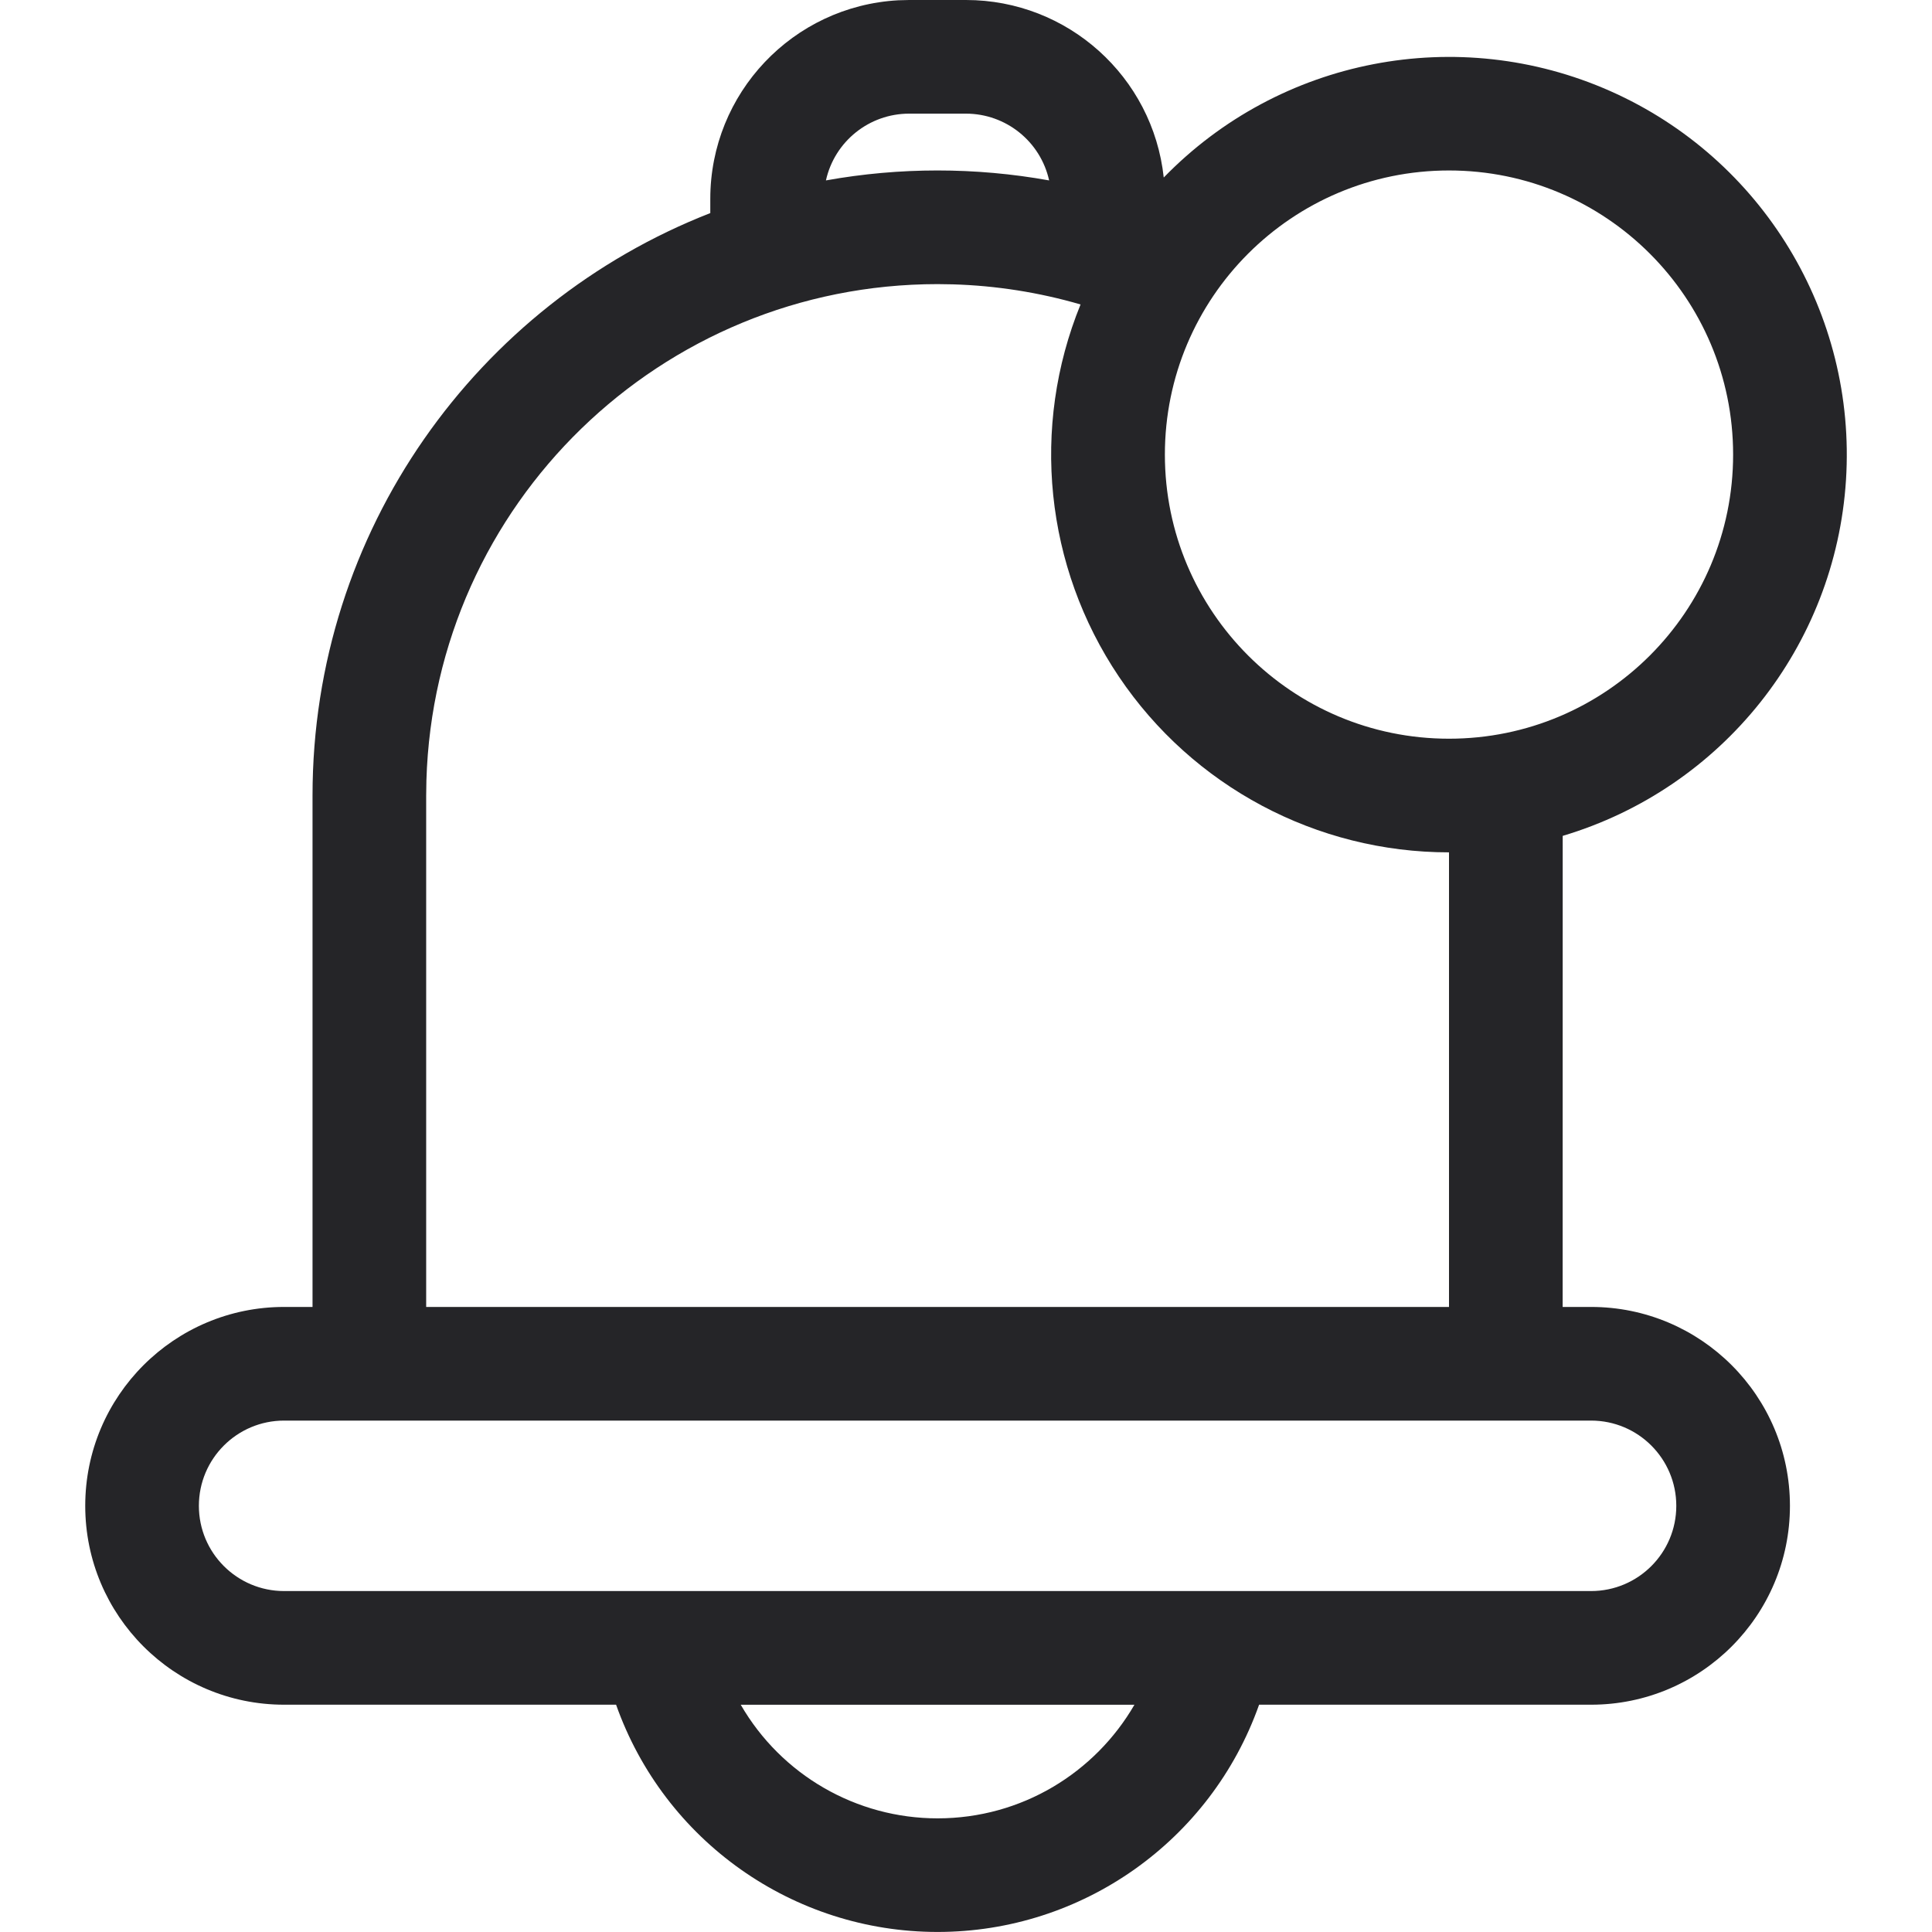
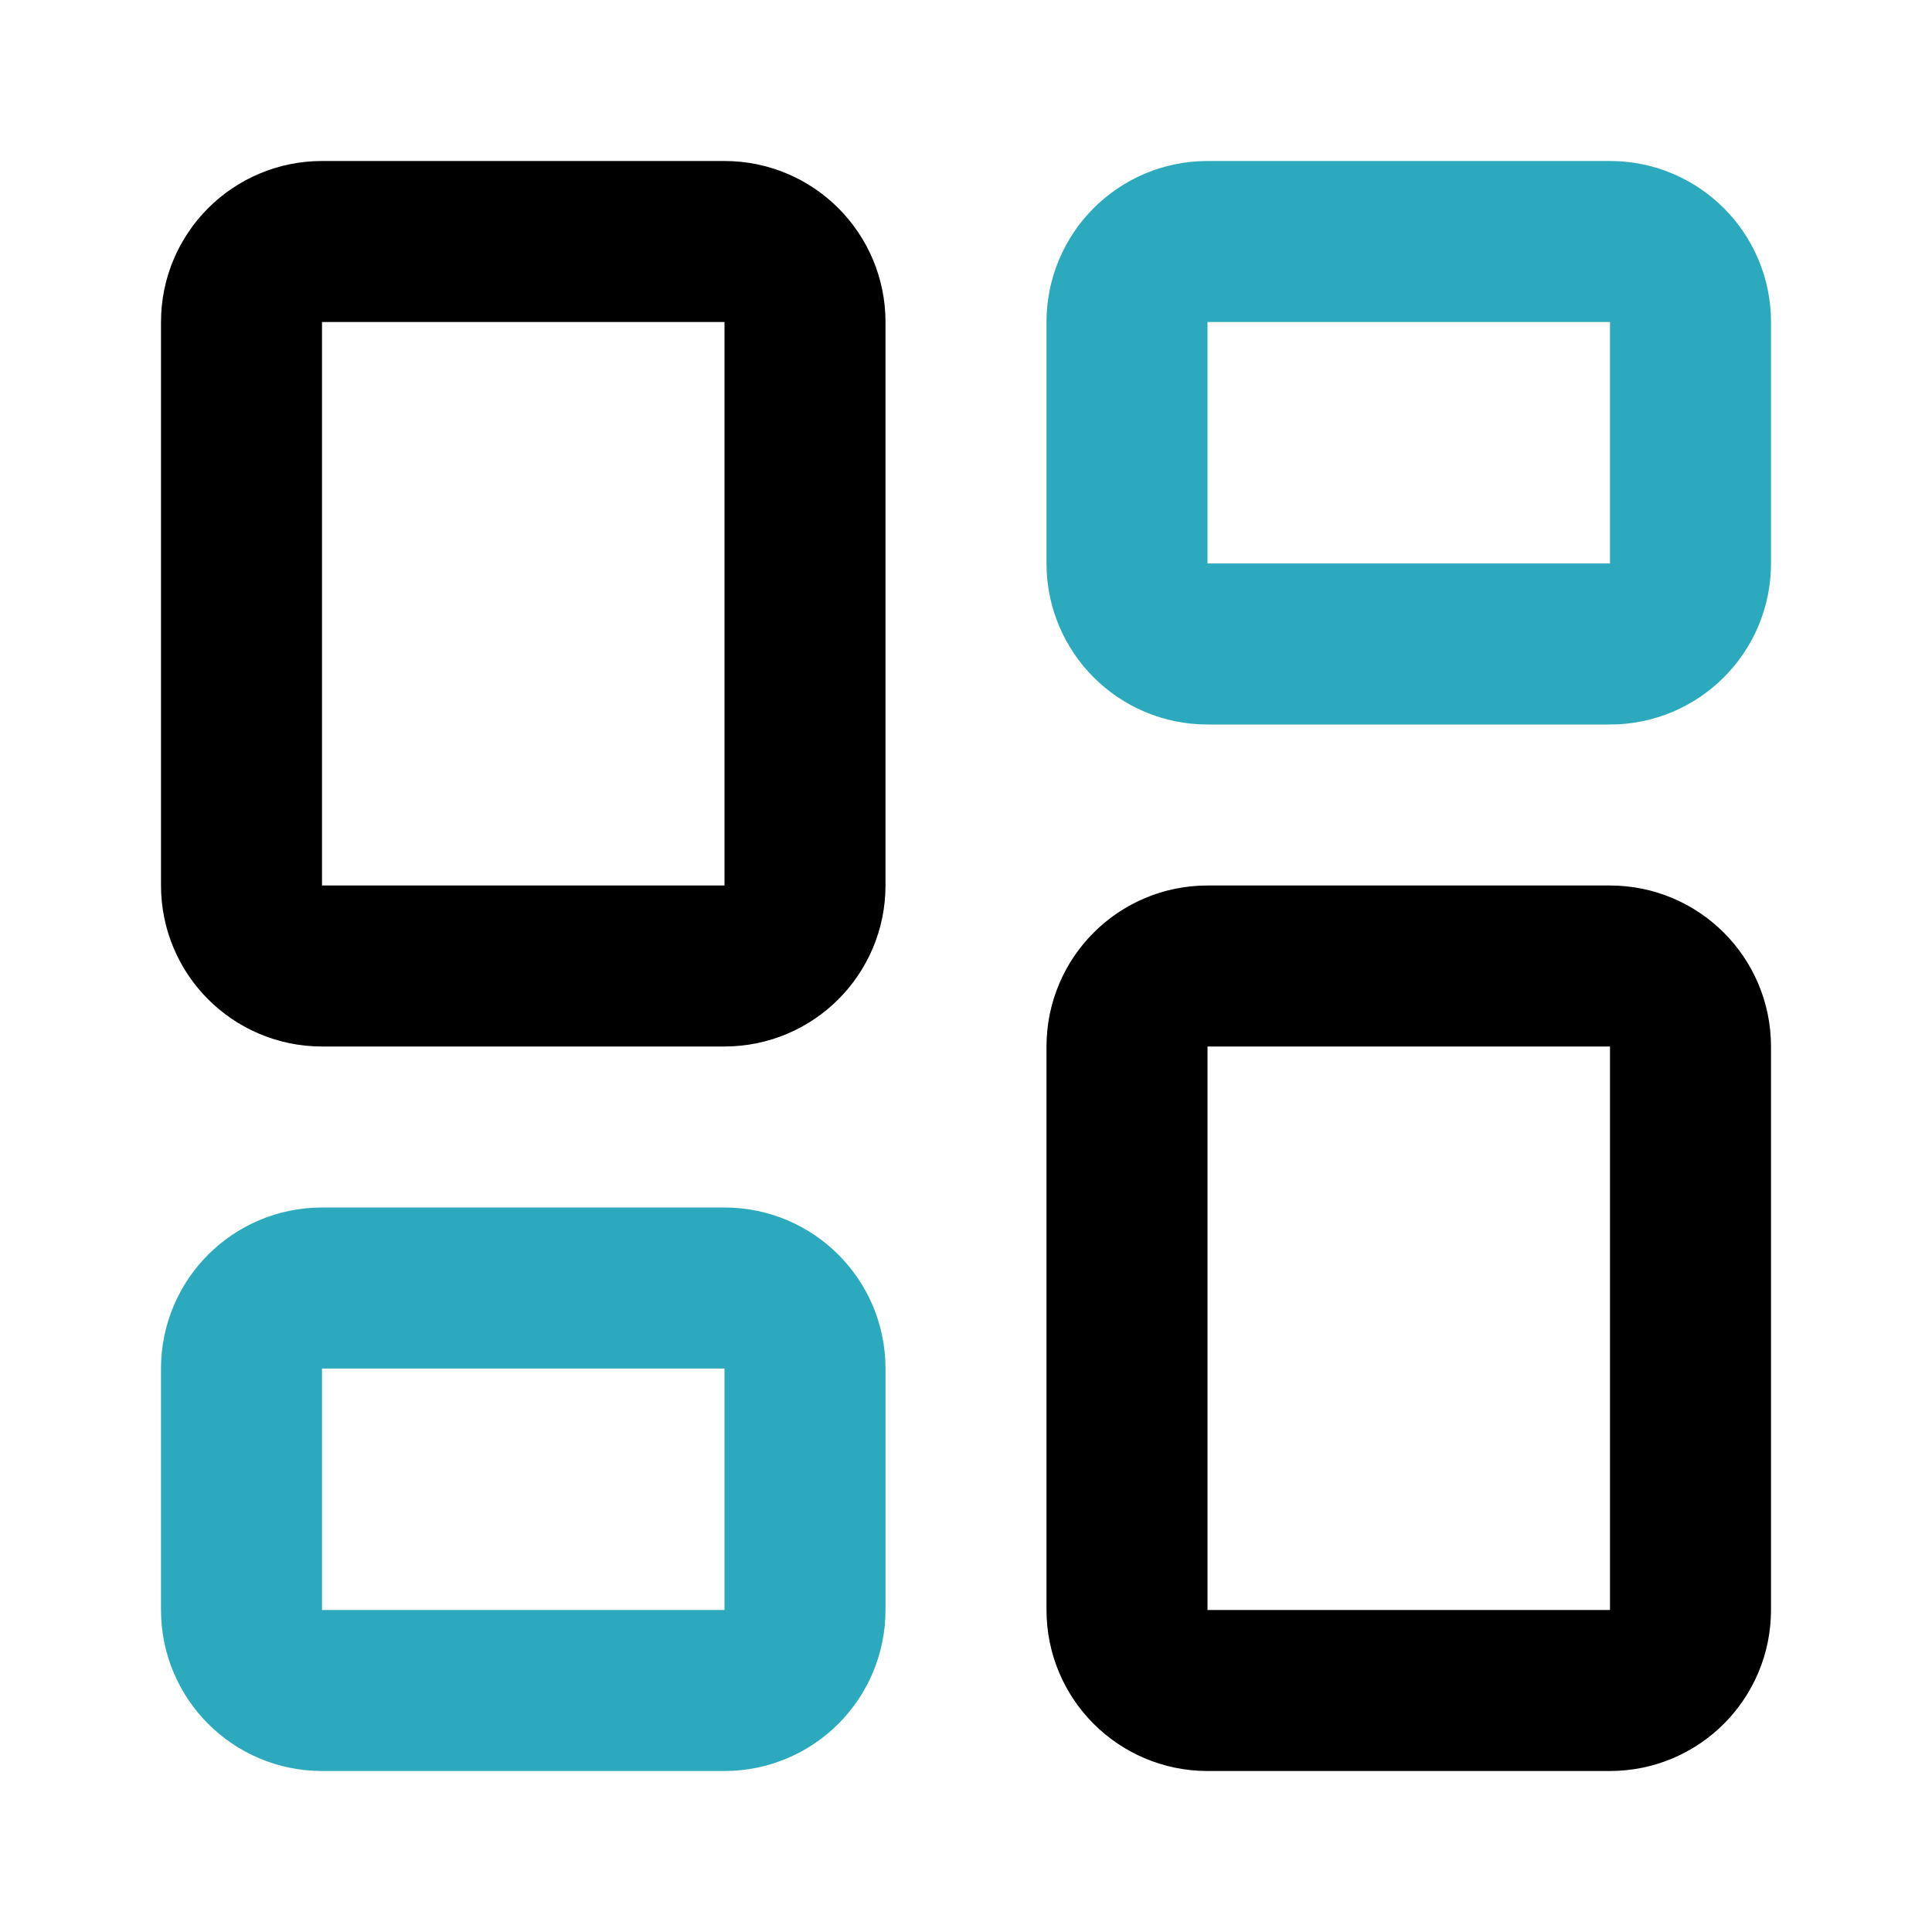
- <svg xmlns="http://www.w3.org/2000/svg" viewBox="-1.5 0 34 34">
-   <path d="M15.5 0a3.5 3.5 0 0 1 3.48 3.124 7 7 0 1 1 7.021 11.586L26 23h.5a3.5 3.5 0 1 1 0 7h-5.842a6.002 6.002 0 0 1-11.316 0H3.5a3.5 3.5 0 1 1 0-7H4v-9c0-4.664 2.903-8.65 7-10.25V3.5A3.5 3.5 0 0 1 14.308.005L14.5 0zm2.964 30.001h-6.928A4 4 0 0 0 15 32c1.48 0 2.772-.804 3.464-1.999M26.5 25h-23a1.5 1.5 0 0 0 0 3h23a1.5 1.5 0 0 0 0-3M15 5a9 9 0 0 0-8.996 8.735L6 14v9h18v-8a7 7 0 0 1-6.484-9.642 9 9 0 0 0-2.25-.354zm9-2a5 5 0 1 0 0 10 5 5 0 0 0 0-10m-8.5-1h-1a1.5 1.5 0 0 0-1.465 1.175 11.1 11.1 0 0 1 3.928 0A1.5 1.5 0 0 0 15.5 2" fill="#252528" />
+ <svg xmlns="http://www.w3.org/2000/svg" viewBox="0 0 24 24" data-name="Line Color" class="icon line-color">
+   <path d="M21 7V4a1 1 0 0 0-1-1h-5a1 1 0 0 0-1 1v3a1 1 0 0 0 1 1h5a1 1 0 0 0 1-1M10 20v-3a1 1 0 0 0-1-1H4a1 1 0 0 0-1 1v3a1 1 0 0 0 1 1h5a1 1 0 0 0 1-1" style="fill:none;stroke:#2ca9bc;stroke-linecap:round;stroke-linejoin:round;stroke-width:2" />
+   <path d="M9 12H4a1 1 0 0 1-1-1V4a1 1 0 0 1 1-1h5a1 1 0 0 1 1 1v7a1 1 0 0 1-1 1m12 8v-7a1 1 0 0 0-1-1h-5a1 1 0 0 0-1 1v7a1 1 0 0 0 1 1h5a1 1 0 0 0 1-1" style="fill:none;stroke:#000;stroke-linecap:round;stroke-linejoin:round;stroke-width:2" />
</svg>
